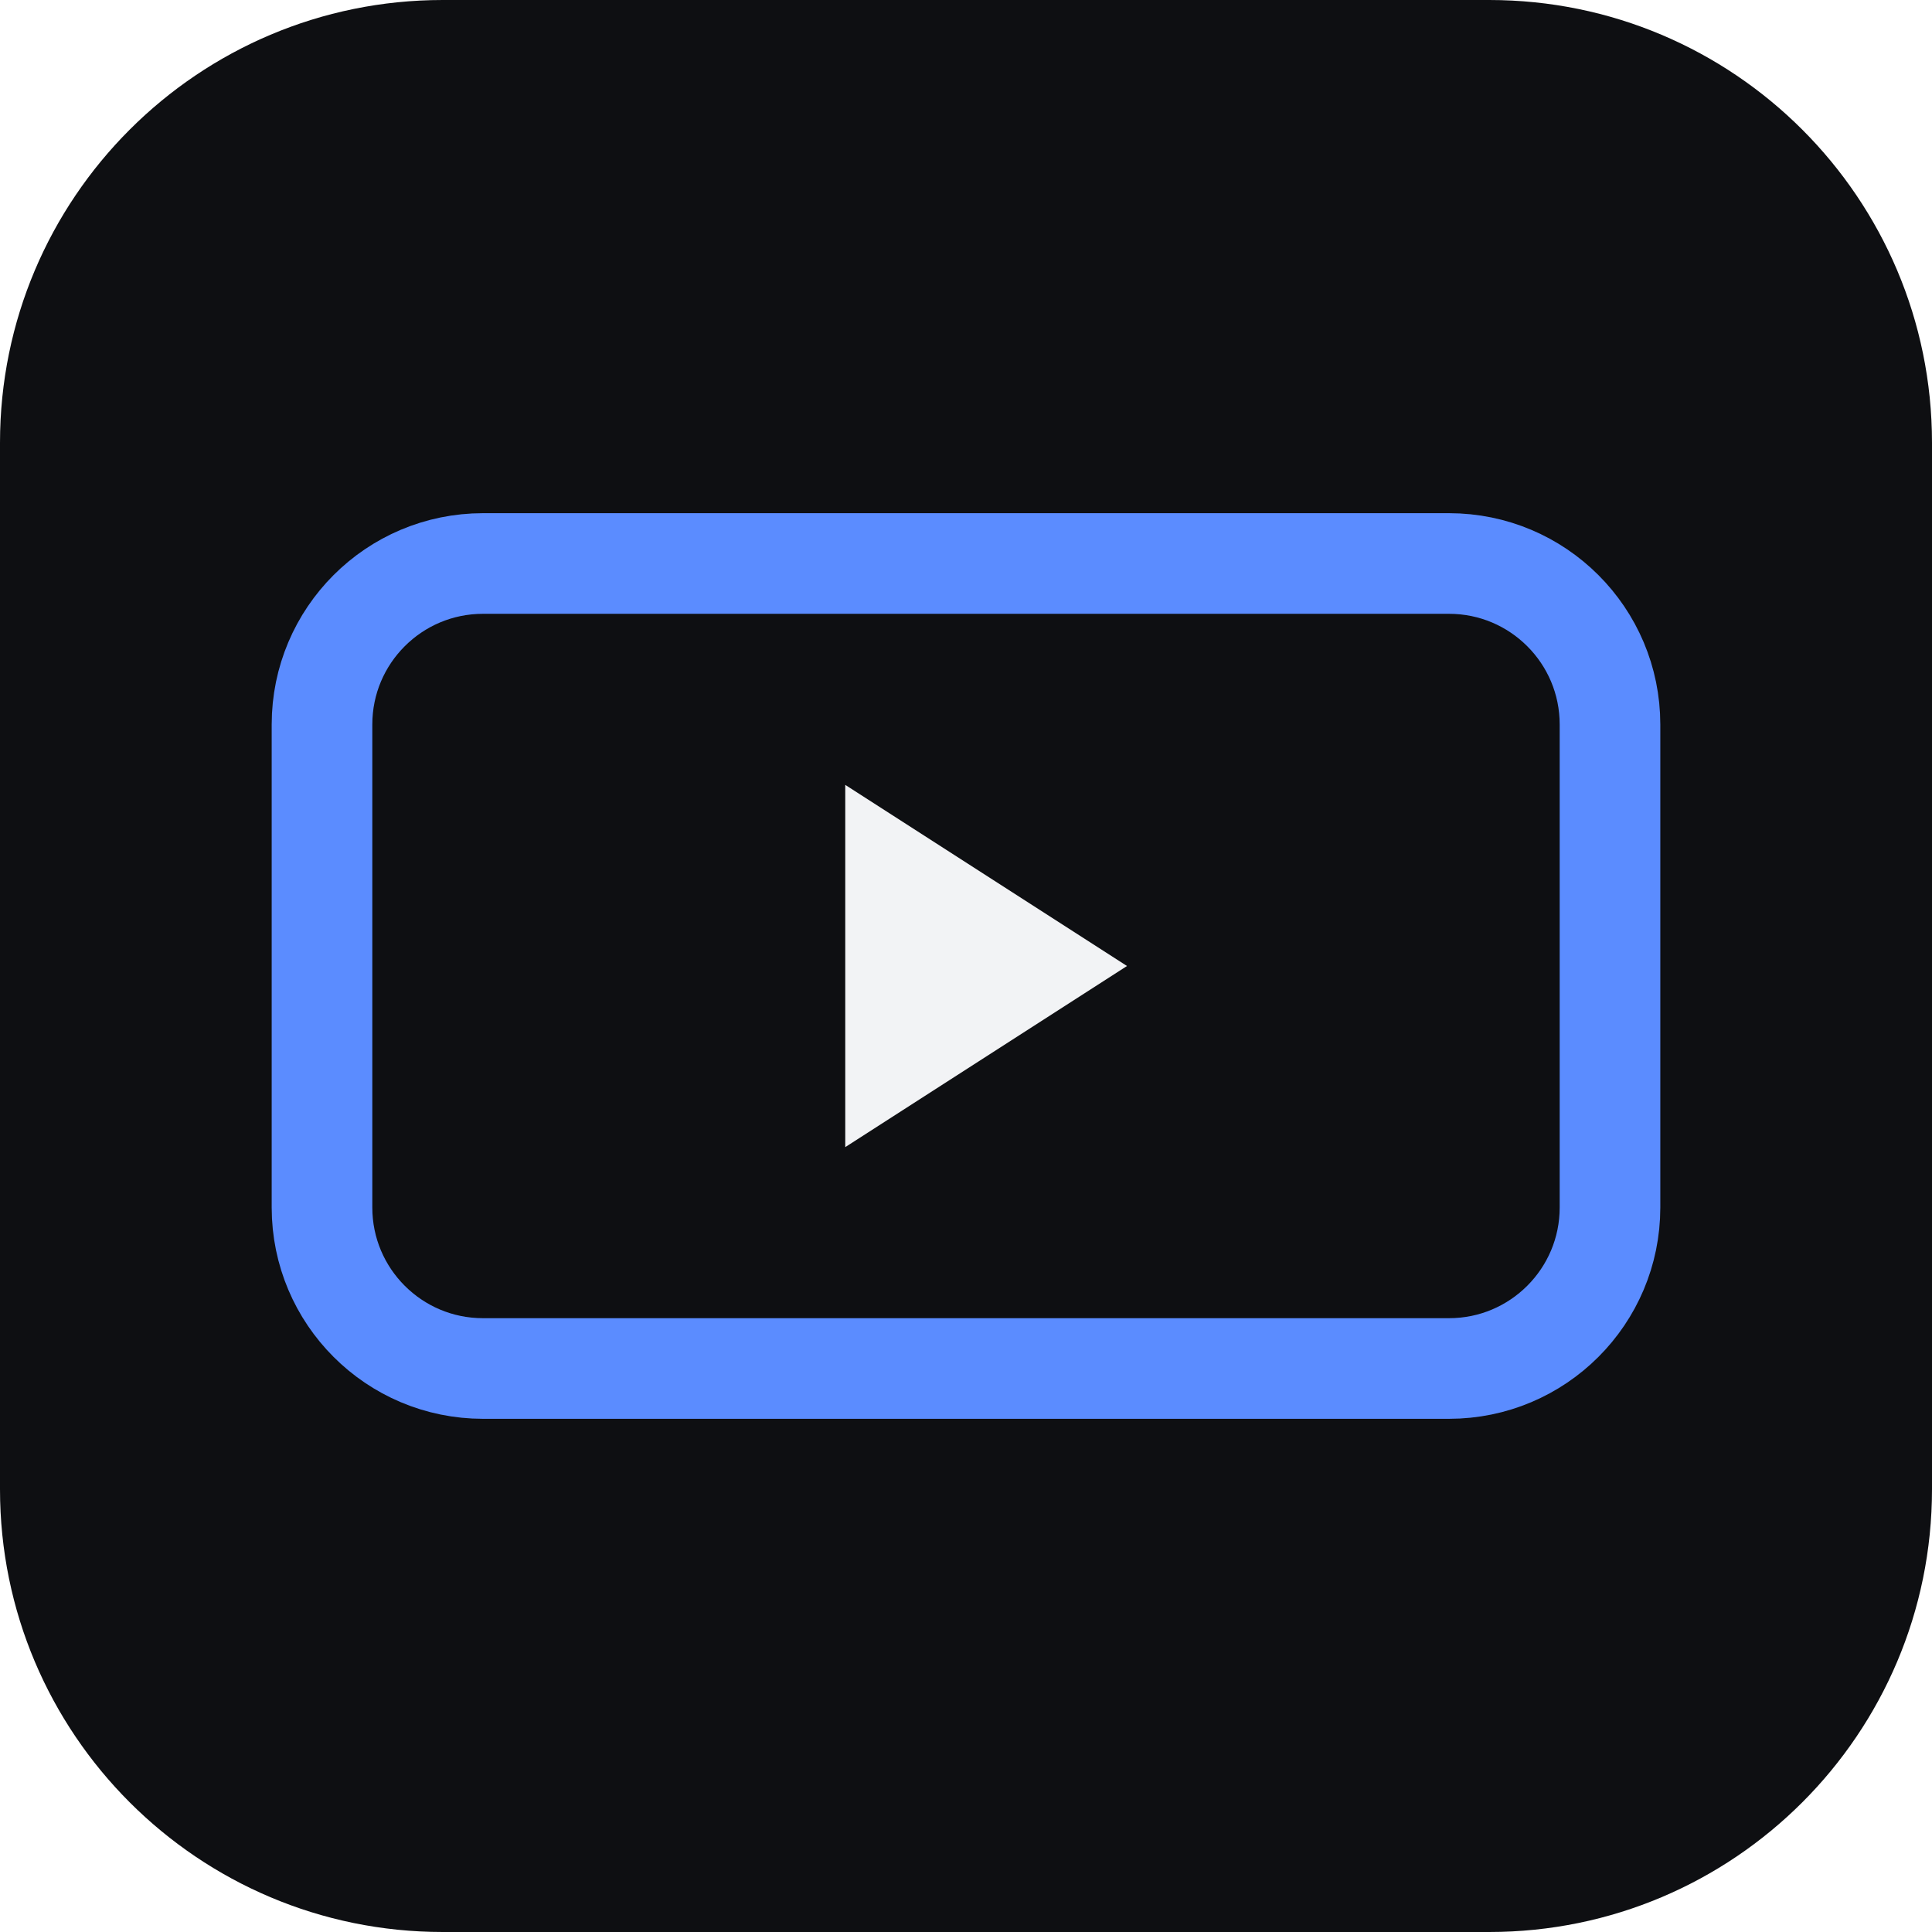
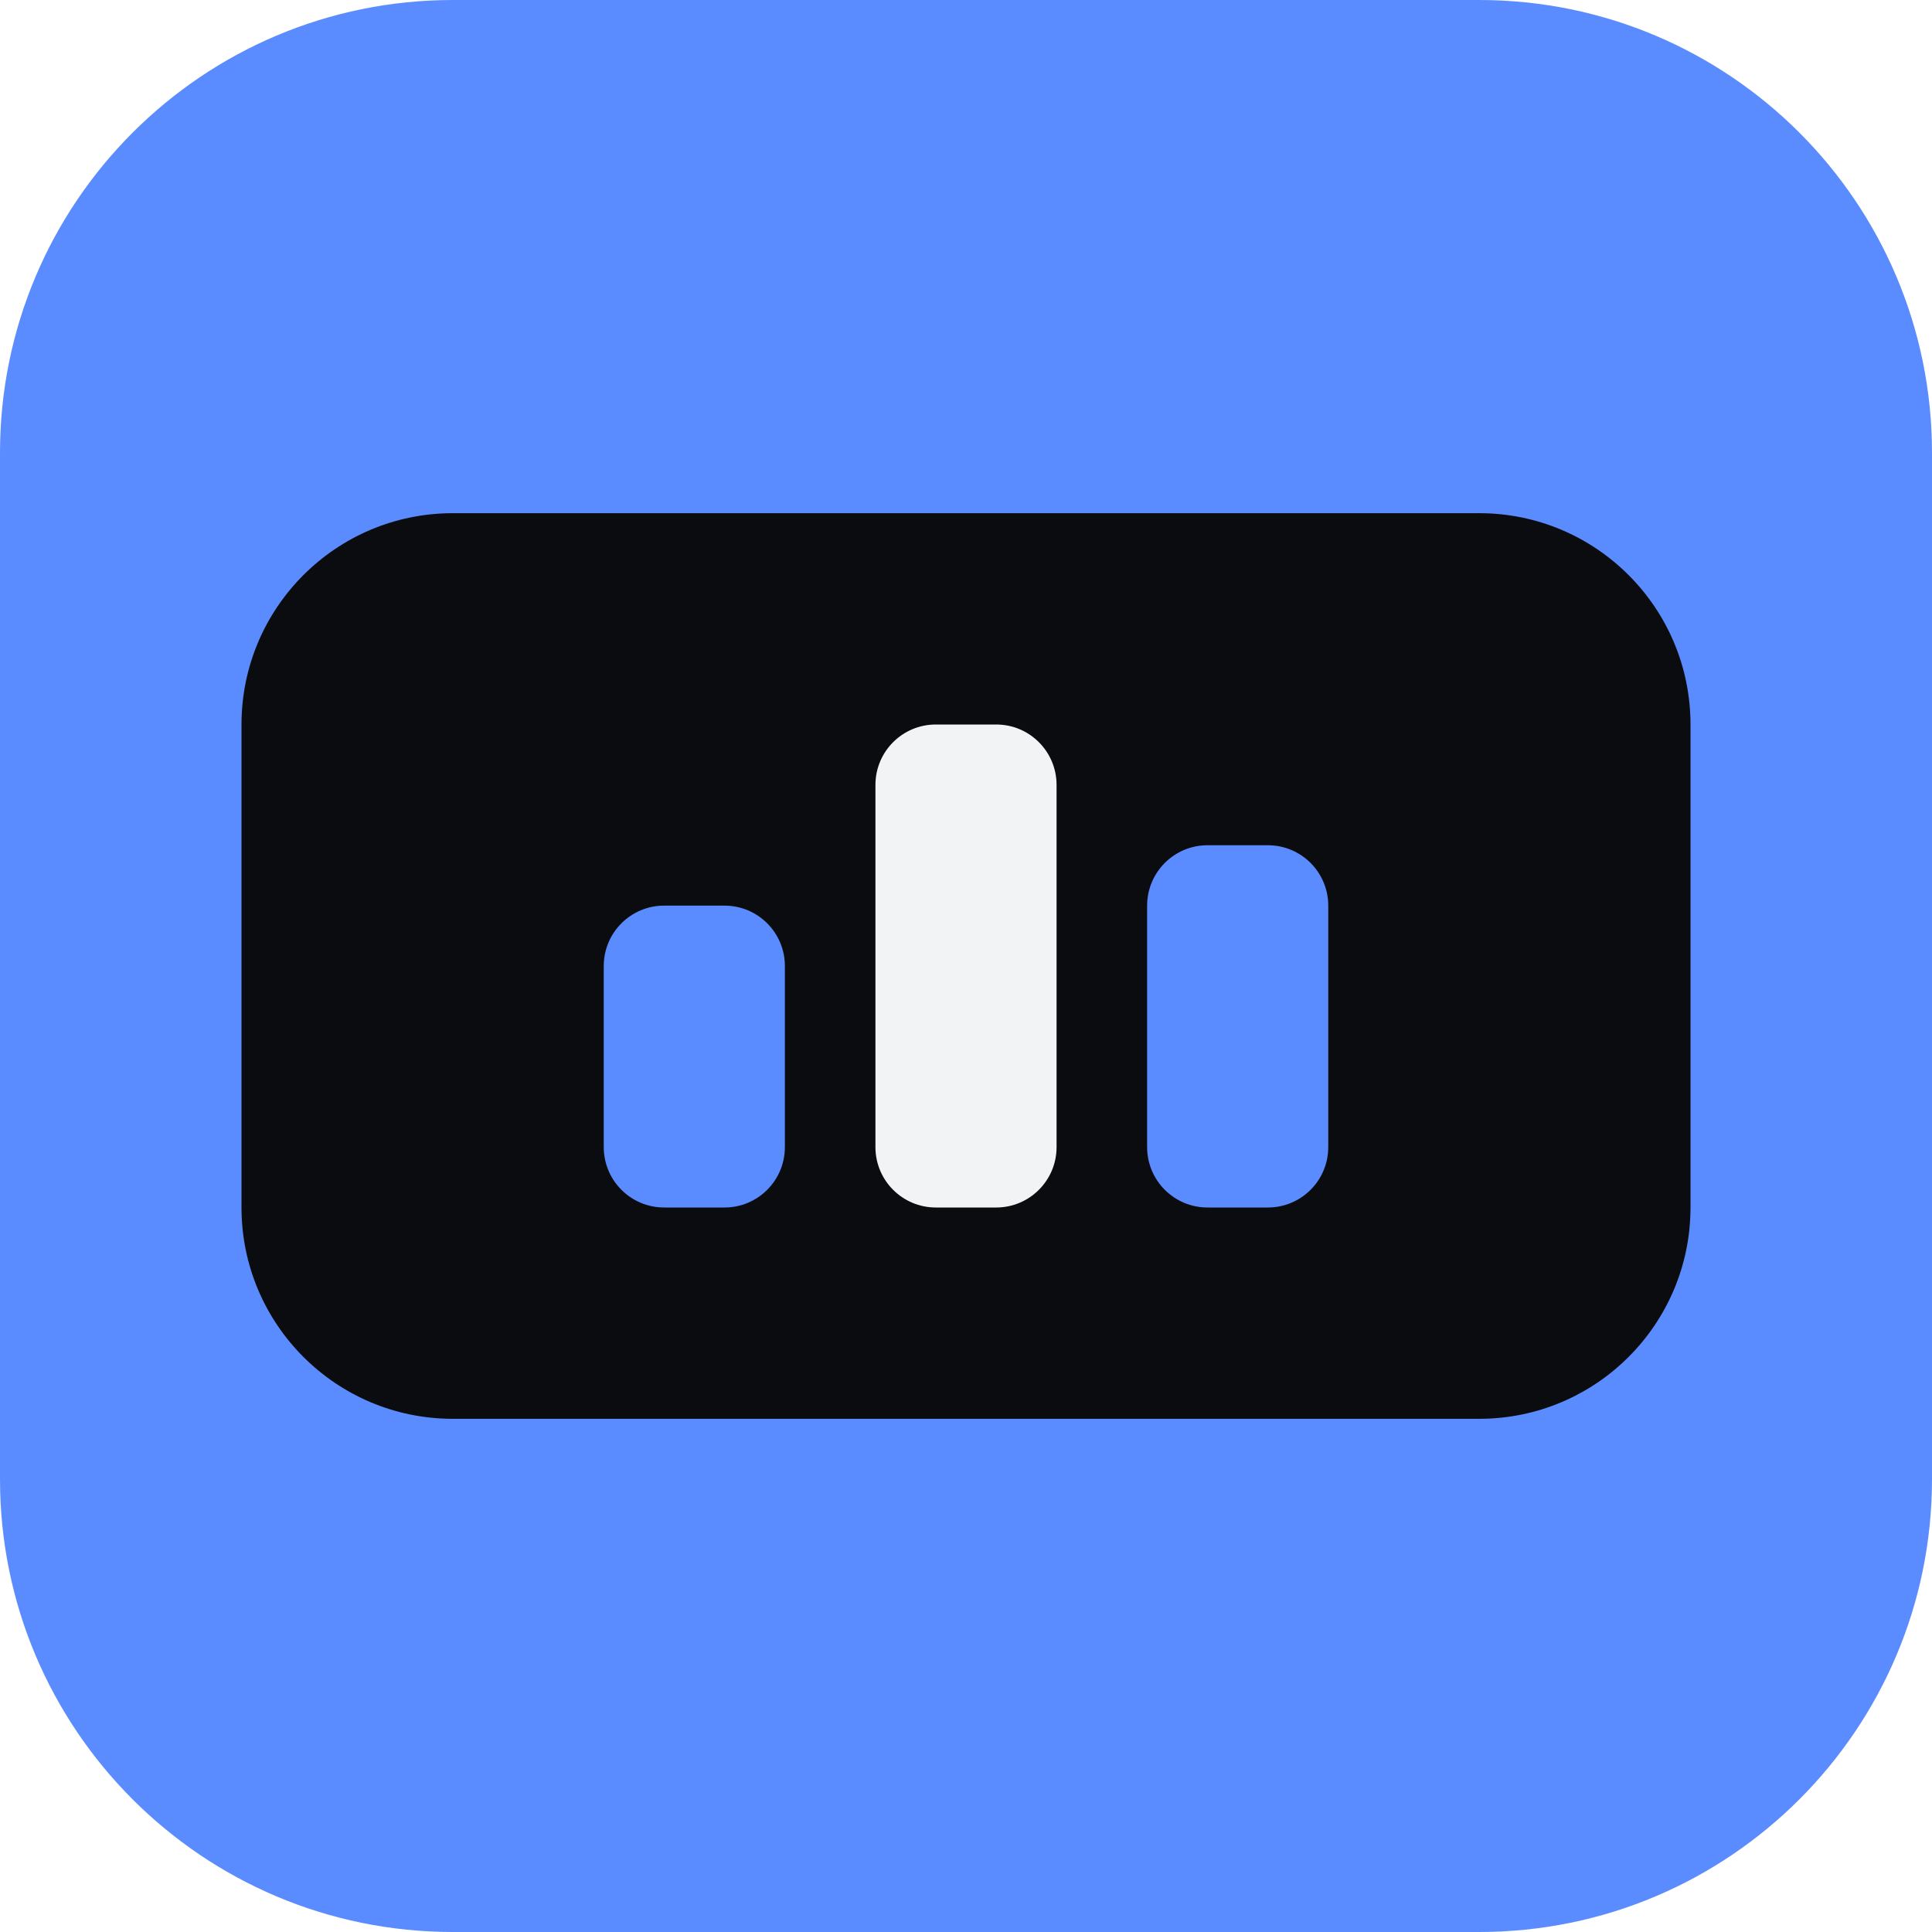
- <svg xmlns="http://www.w3.org/2000/svg" viewBox="0 0 96 96">
-   <rect width="96" height="96" rx="22" fill="#0e0f12" />
-   <rect x="16" y="28" width="64" height="40" rx="8" fill="none" stroke="#5b8cff" stroke-width="5" />
-   <path d="M42 39v18l14-9z" fill="#f2f3f5" />
+ <svg xmlns="http://www.w3.org/2000/svg" viewBox="0 0 64 64">
+   <rect width="64" height="64" rx="15" fill="#5B8CFF" />
+   <rect x="8" y="17" width="48" height="30" rx="7" fill="#0B0C0F" />
+   <rect x="20" y="30" width="6" height="10" rx="2" fill="#5B8CFF" />
+   <rect x="29" y="24" width="6" height="16" rx="2" fill="#F2F3F5" />
+   <rect x="38" y="28" width="6" height="12" rx="2" fill="#5B8CFF" />
</svg>
